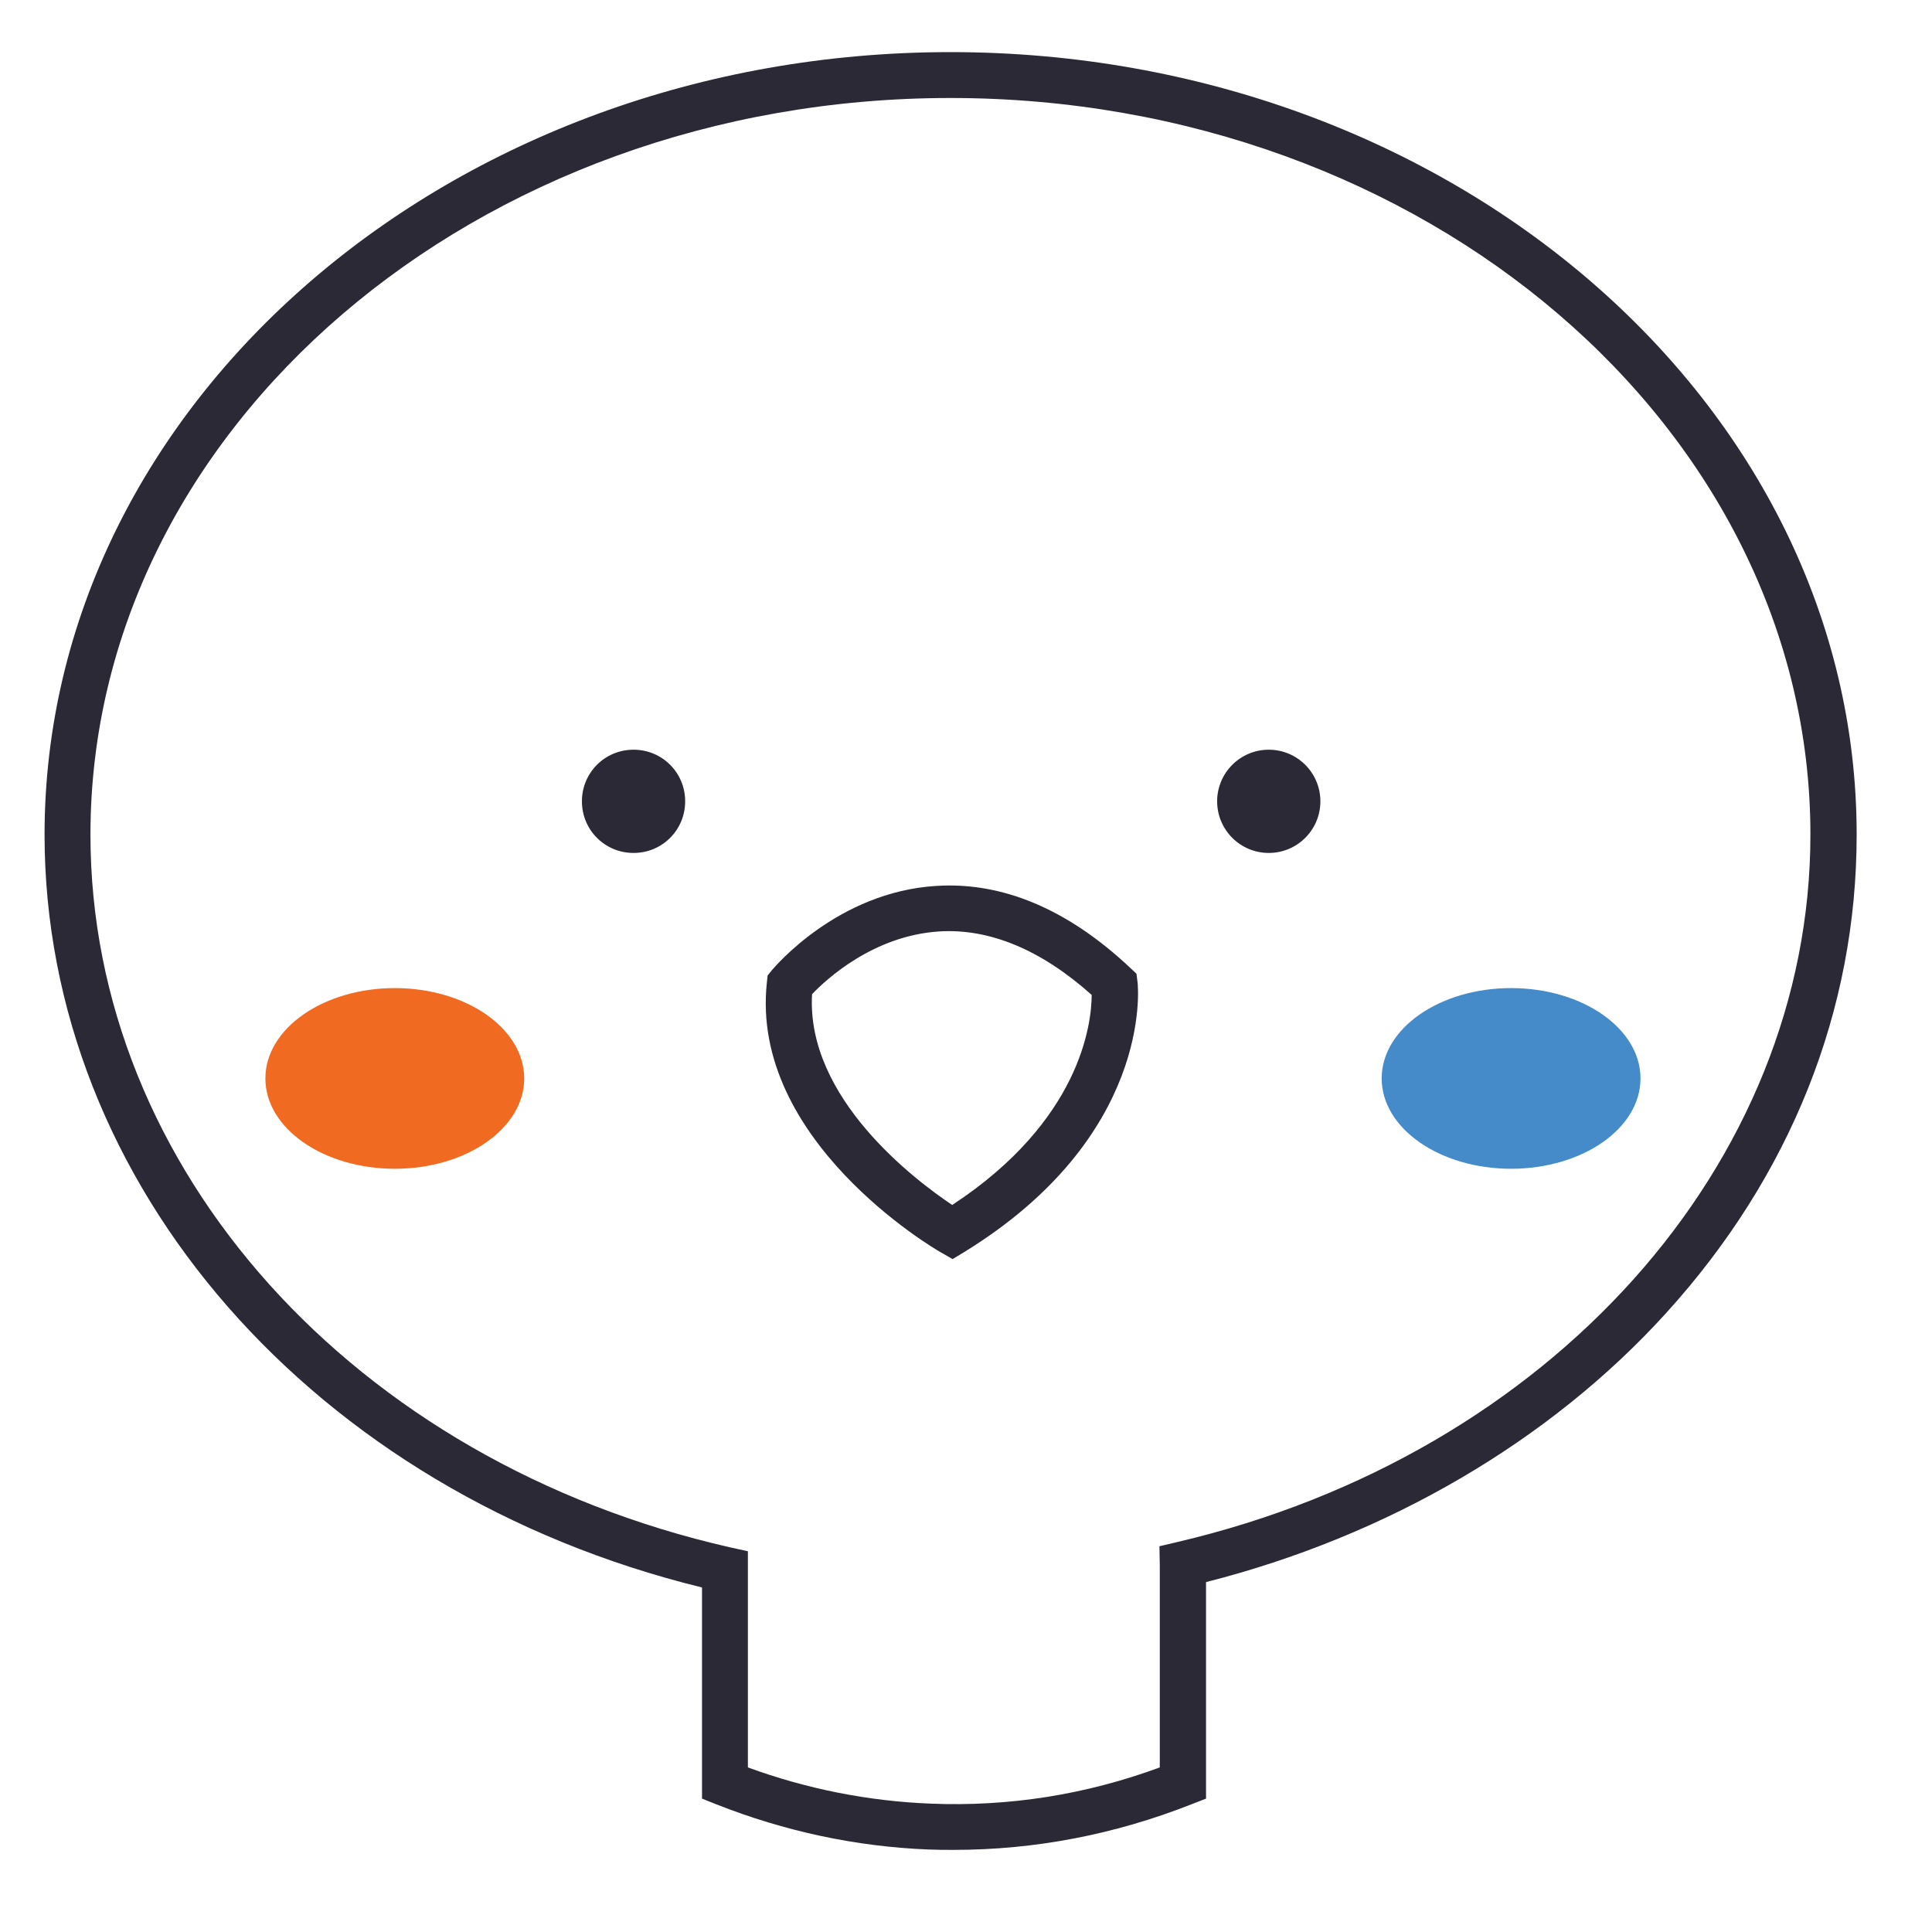
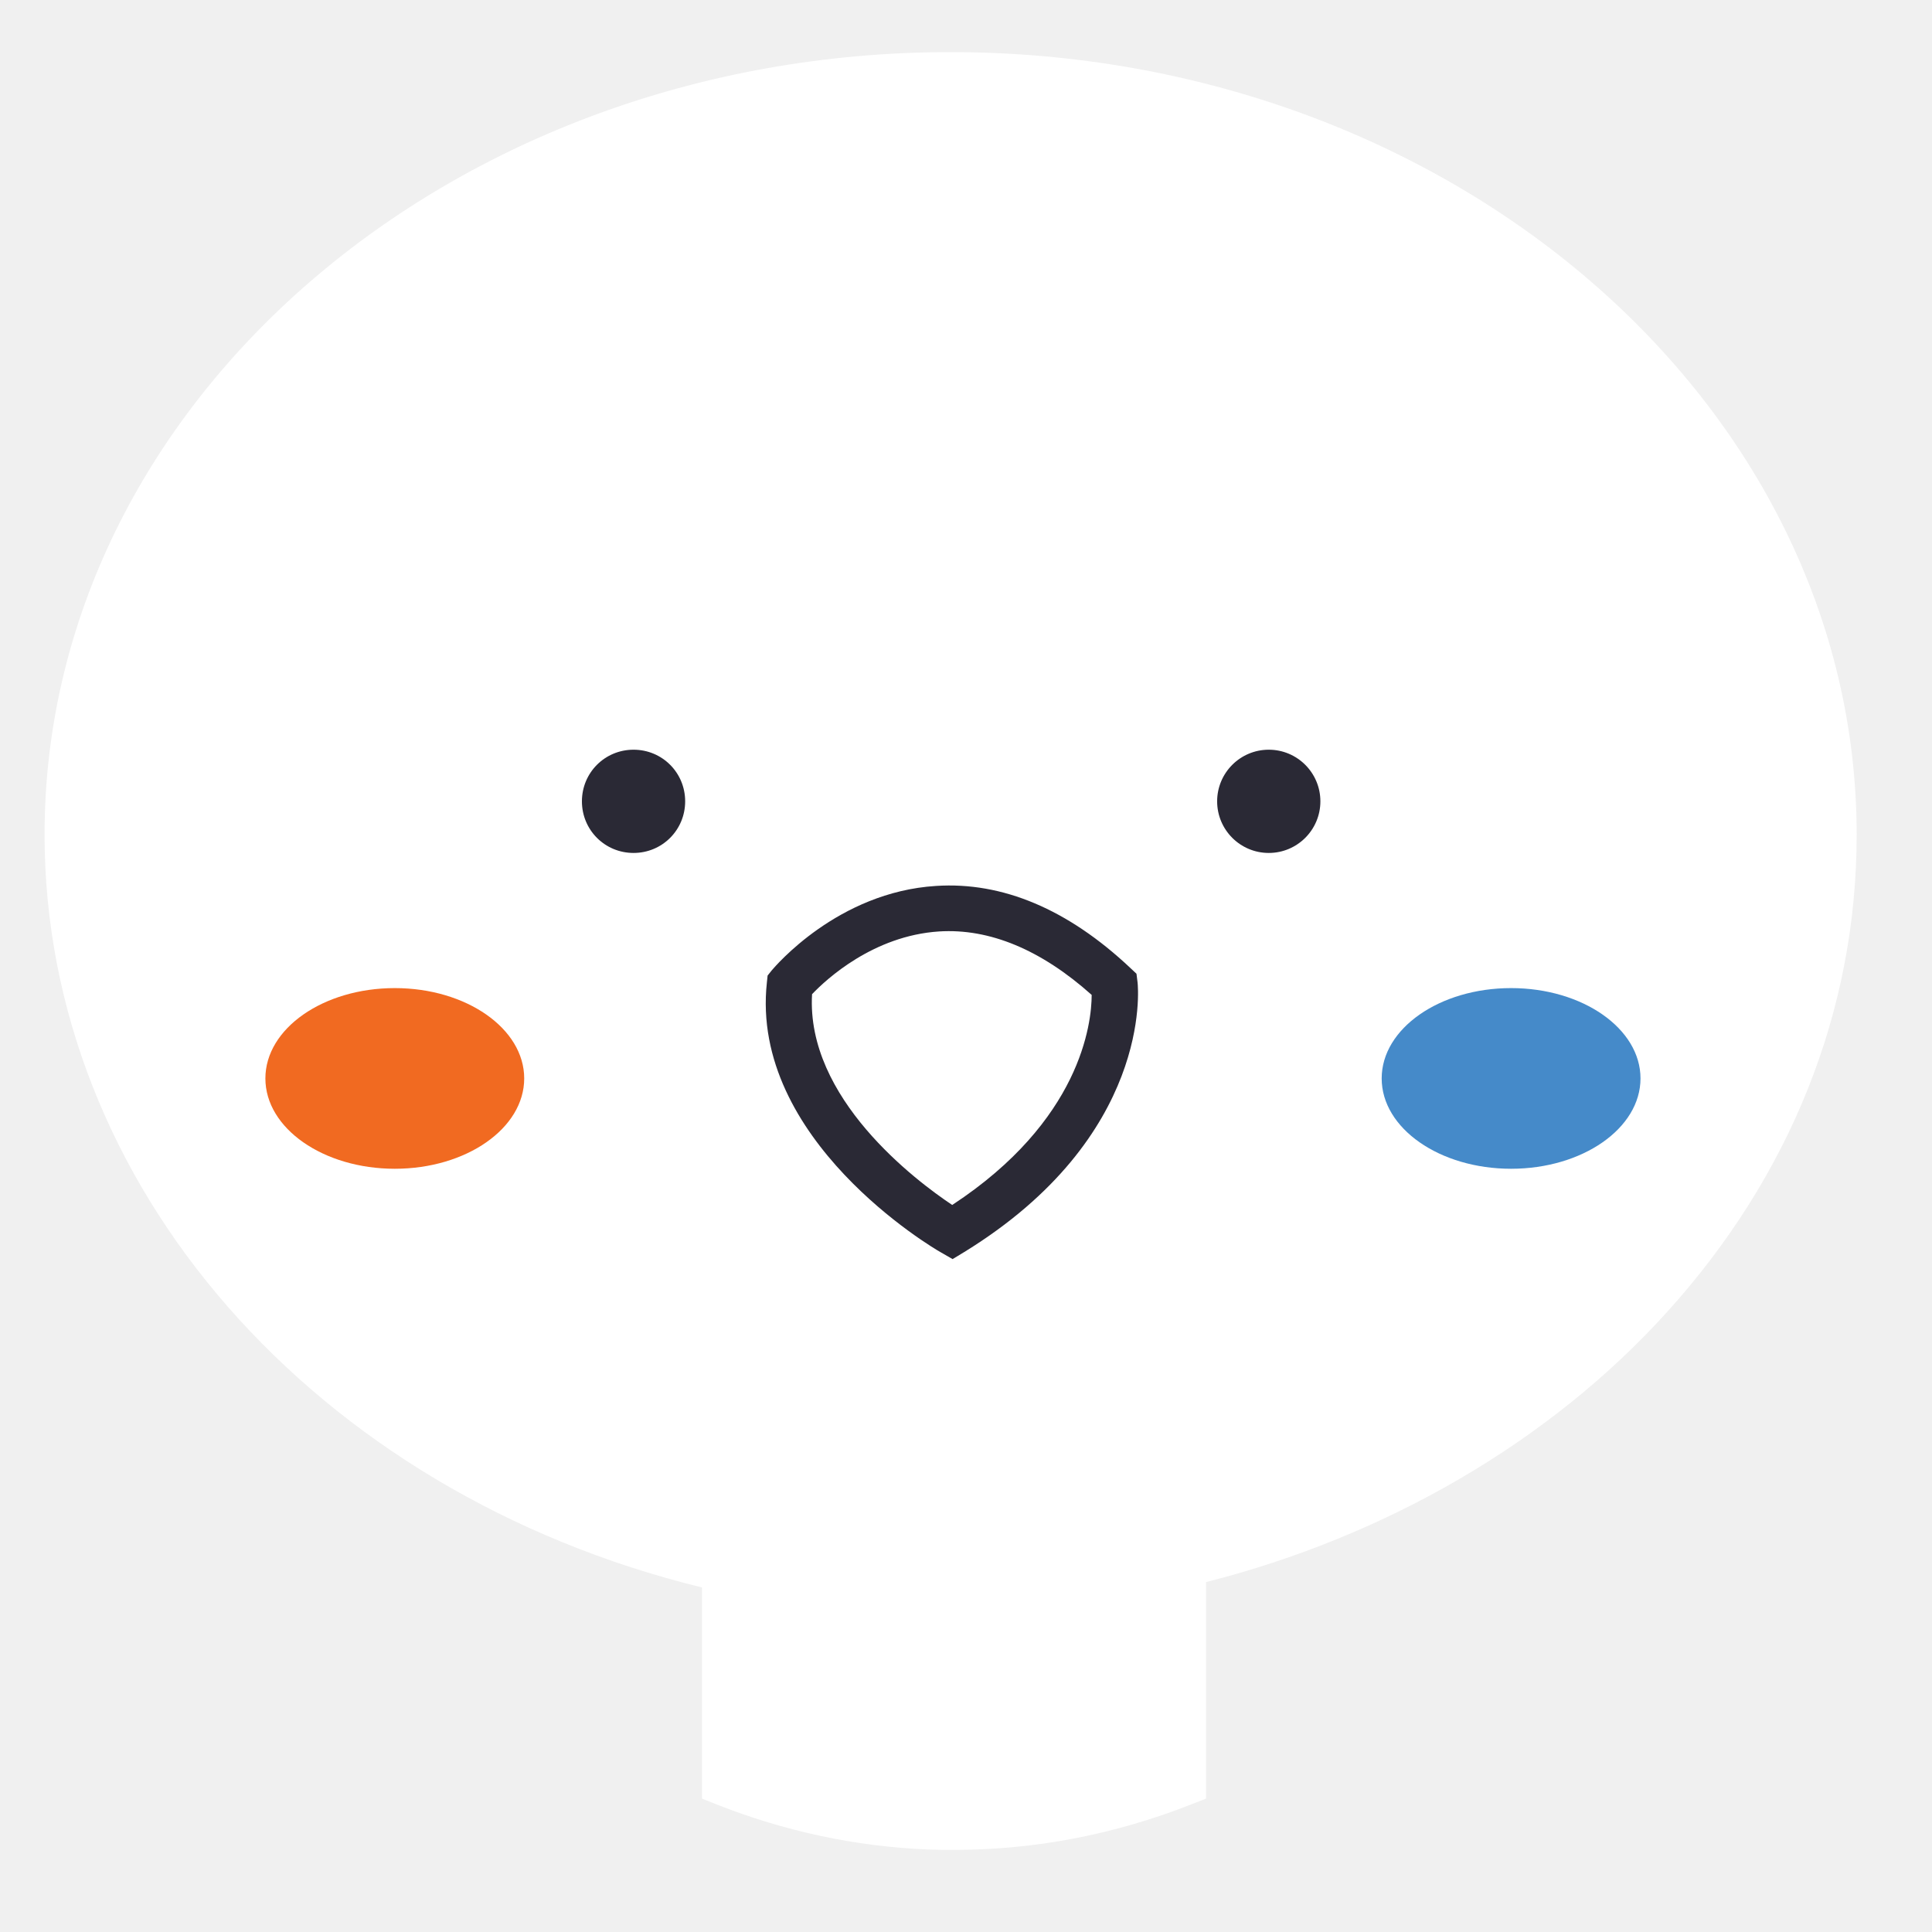
<svg xmlns="http://www.w3.org/2000/svg" version="1.1" id="Layer_1" x="0px" y="0px" viewBox="0 0 512 512" style="enable-background:new 0 0 512 512;" xml:space="preserve">
  <style type="text/css">
    .st0{fill:#FFFFFF;}
    .st1{fill:#2A2935;}
    .st2{fill:#458AC9;}
    .st3{fill:#F16A21;}
  </style>
-   <rect class="st0" width="512" height="512" />
  <g transform="translate(12,14) scale(0.95)">
-     <path class="st1" d="M252.5-0.2C113.2-0.2-0.2,97.7-0.2,218.1c0,97.7,75.2,183.5,183.4,210V487l4,1.6c19,7.5,38.9,11.8,59.2,12.6       c2.4,0.1,4.7,0.1,7.1,0.1c22.6,0,44.9-4.3,66.2-12.7l4.1-1.6v-60.4c50.5-12.8,95.9-39.3,128.3-75c34.8-38.3,53.2-84.5,53.2-133.5       C505.3,97.7,391.9-0.2,252.5-0.2z M315.9,415.4l-5.1,1.2l0.1,5.2v56.5c-20.6,7.6-42.1,11-64,10.1c-17.4-0.7-34.5-4.1-50.9-10.1V418       l-5-1.1C86,393,12.6,311.3,12.6,218.1c0-113.3,107.6-205.5,239.9-205.5s239.9,92.2,239.9,205.5C492.4,309.9,419.9,391,315.9,415.4       L315.9,415.4z" />
+     <path class="st0" d="M252.5-0.2C113.2-0.2-0.2,97.7-0.2,218.1c0,97.7,75.2,183.5,183.4,210V487l4,1.6c19,7.5,38.9,11.8,59.2,12.6       c2.4,0.1,4.7,0.1,7.1,0.1c22.6,0,44.9-4.3,66.2-12.7l4.1-1.6v-60.4c50.5-12.8,95.9-39.3,128.3-75c34.8-38.3,53.2-84.5,53.2-133.5       C505.3,97.7,391.9-0.2,252.5-0.2z" />
    <path class="st1" d="M304.4,256.9l-1.7-1.6c-17.4-16.4-35.7-24.1-54.2-22.9c-27.5,1.7-45,22.6-45.8,23.5l-1.2,1.5l-0.2,1.9       c-4.8,43.9,46.3,74.1,48.5,75.3l3.3,1.9l3.3-2c52.3-32.2,48.5-73.5,48.3-75.2L304.4,256.9L304.4,256.9z M253,321.4       c-10.2-6.8-40.8-29.8-39.1-58.8c4-4.2,17.1-16.3,35.4-17.5c14.1-0.9,28.5,5.1,42.6,17.7C291.9,270.8,288.8,297.9,253,321.4       L253,321.4z" />
    <path class="st1" d="M164.1,194.4c-8,0-14.4,6.4-14.4,14.4s6.4,14.4,14.4,14.4s14.4-6.4,14.4-14.4S172.1,194.4,164.1,194.4z" />
    <circle class="st1" cx="341.3" cy="208.8" r="14.4" />
    <ellipse class="st2" cx="408.9" cy="286.1" rx="36.1" ry="25.2" />
    <ellipse class="st3" cx="97.5" cy="286.1" rx="36.1" ry="25.2" />
  </g>
</svg>
